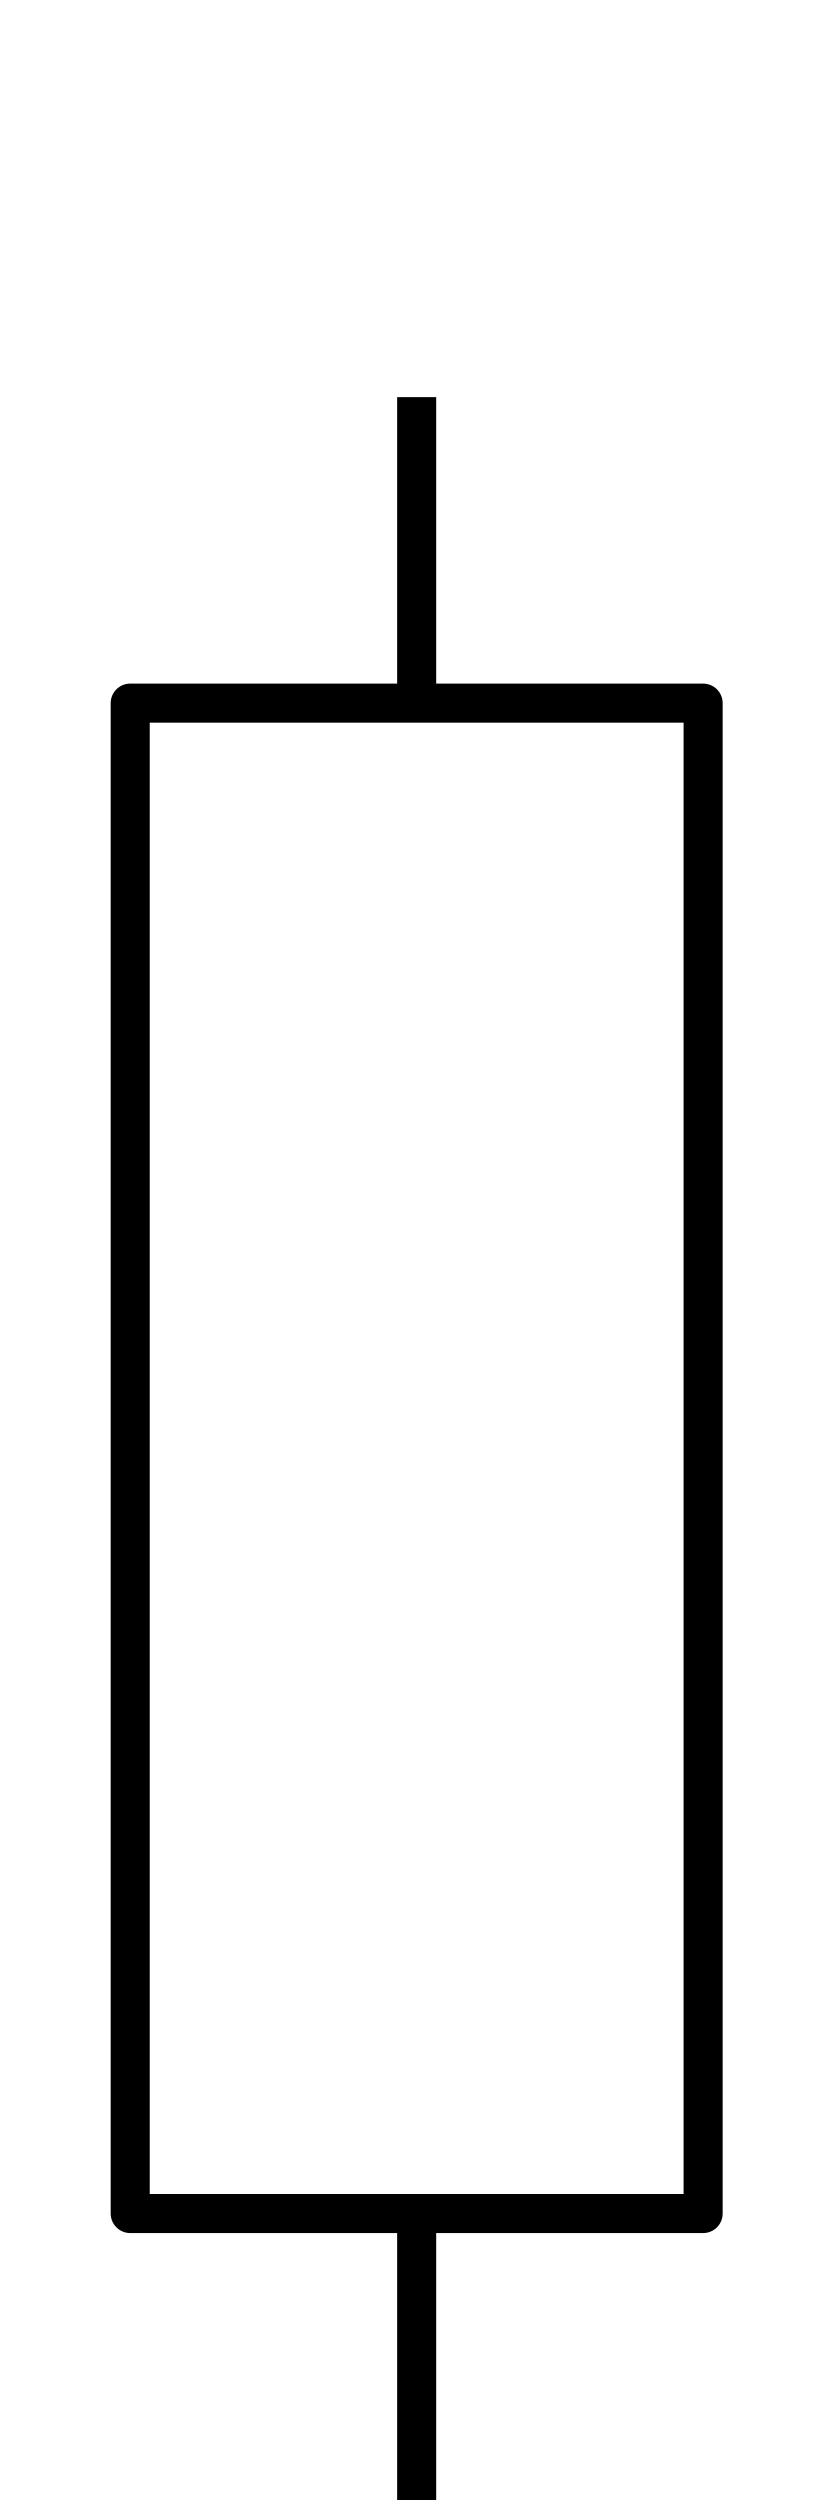
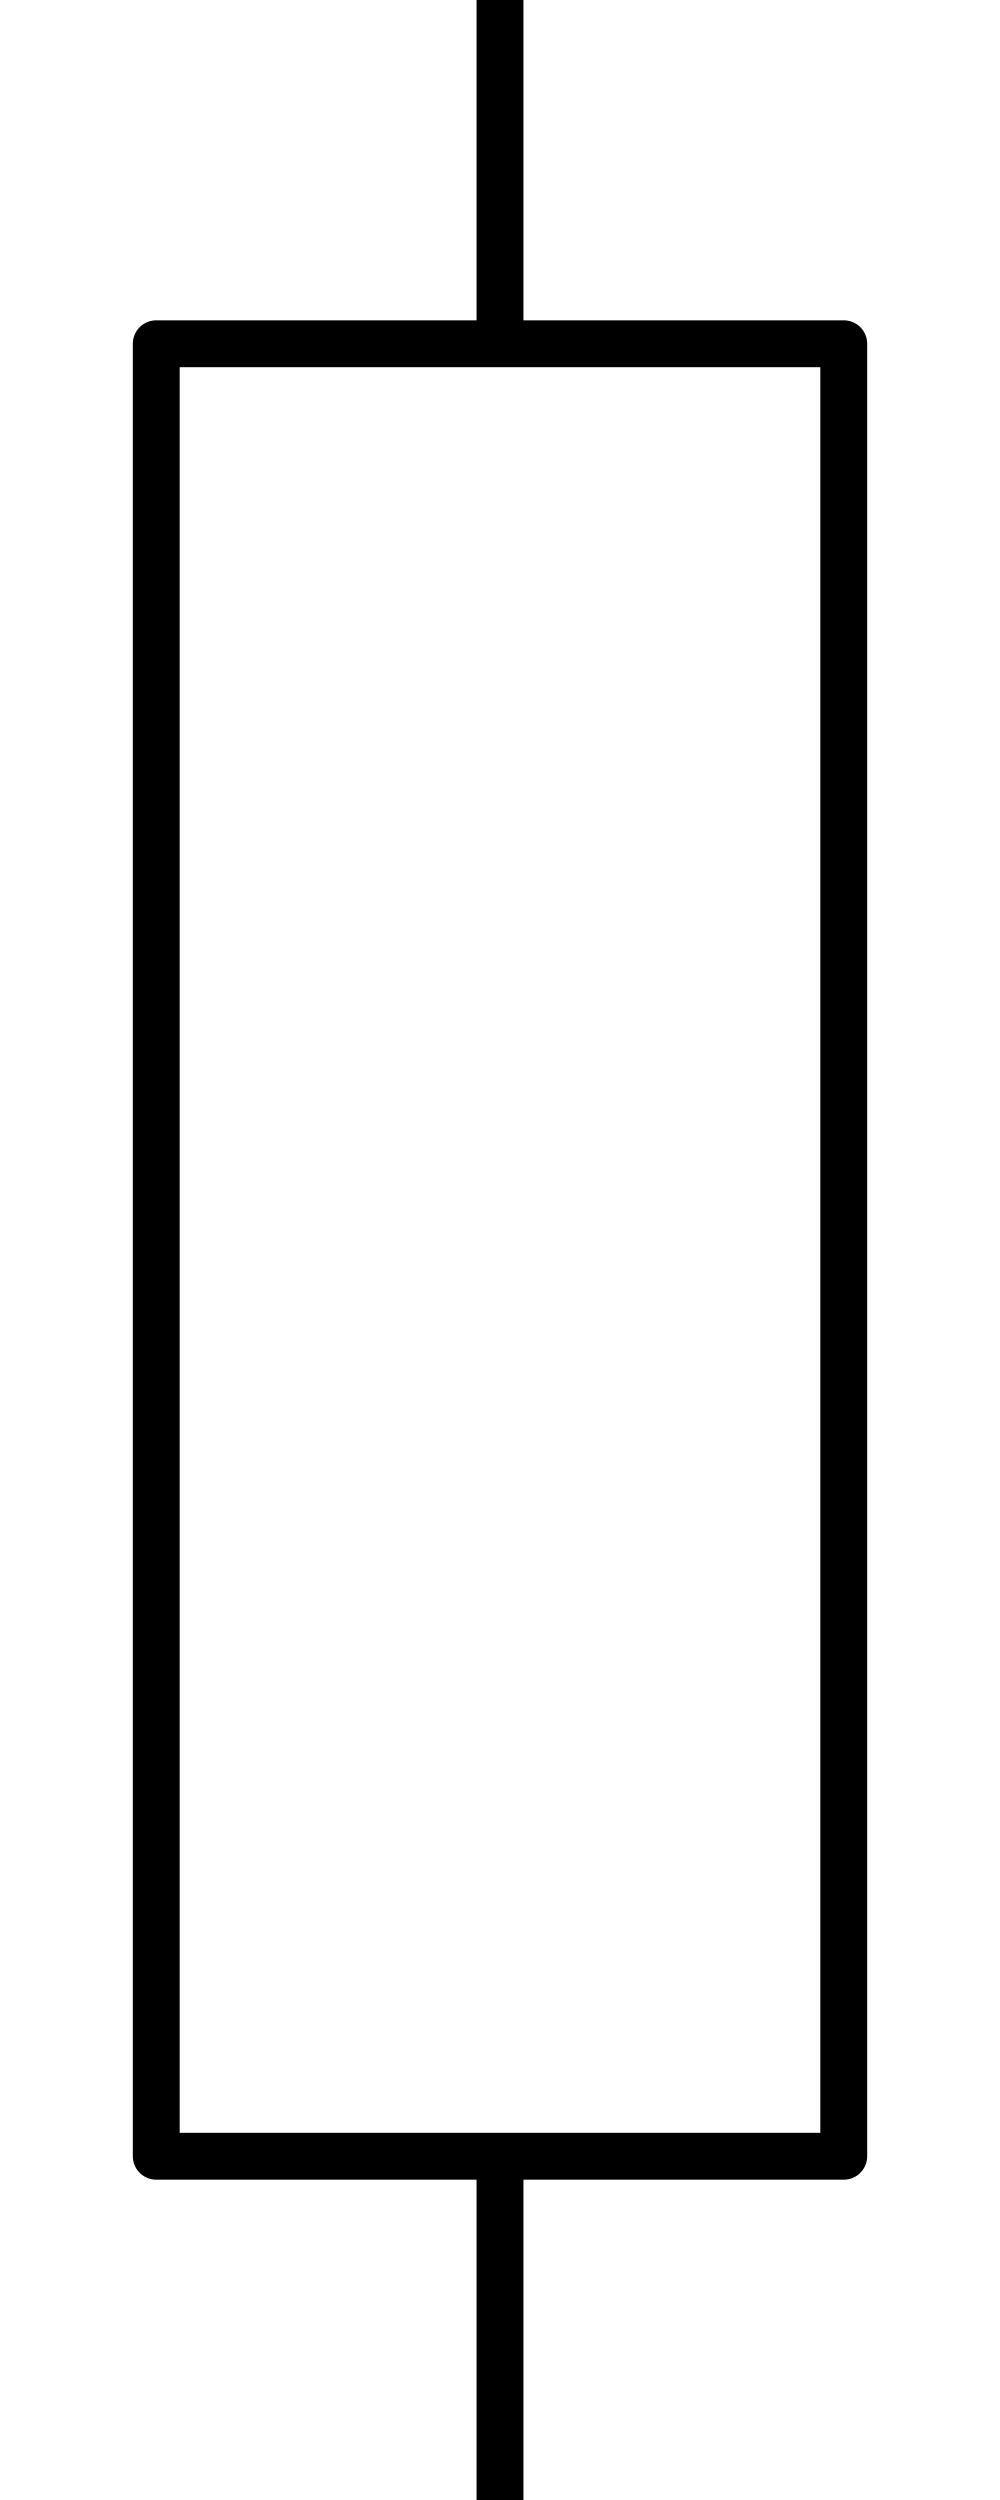
- <svg xmlns="http://www.w3.org/2000/svg" id="Layer_1" version="1.1" viewBox="0 0 32 96">
+ <svg xmlns="http://www.w3.org/2000/svg" id="Layer_1" version="1.1" viewBox="0 16 32 80">
  <defs>
    <style>
      .st0 {
        stroke-linecap: square;
      }

      .st0, .st1 {
        fill: none;
        stroke: #000;
        stroke-linejoin: round;
        stroke-width: 1.5px;
      }

      .st1 {
        stroke-linecap: round;
      }
    </style>
  </defs>
  <rect class="st1" x="5" y="27" width="22" height="58" />
  <line class="st0" x1="16" y1="16" x2="16" y2="26.9" />
  <line class="st0" x1="16" y1="85.1" x2="16" y2="96" />
</svg>
